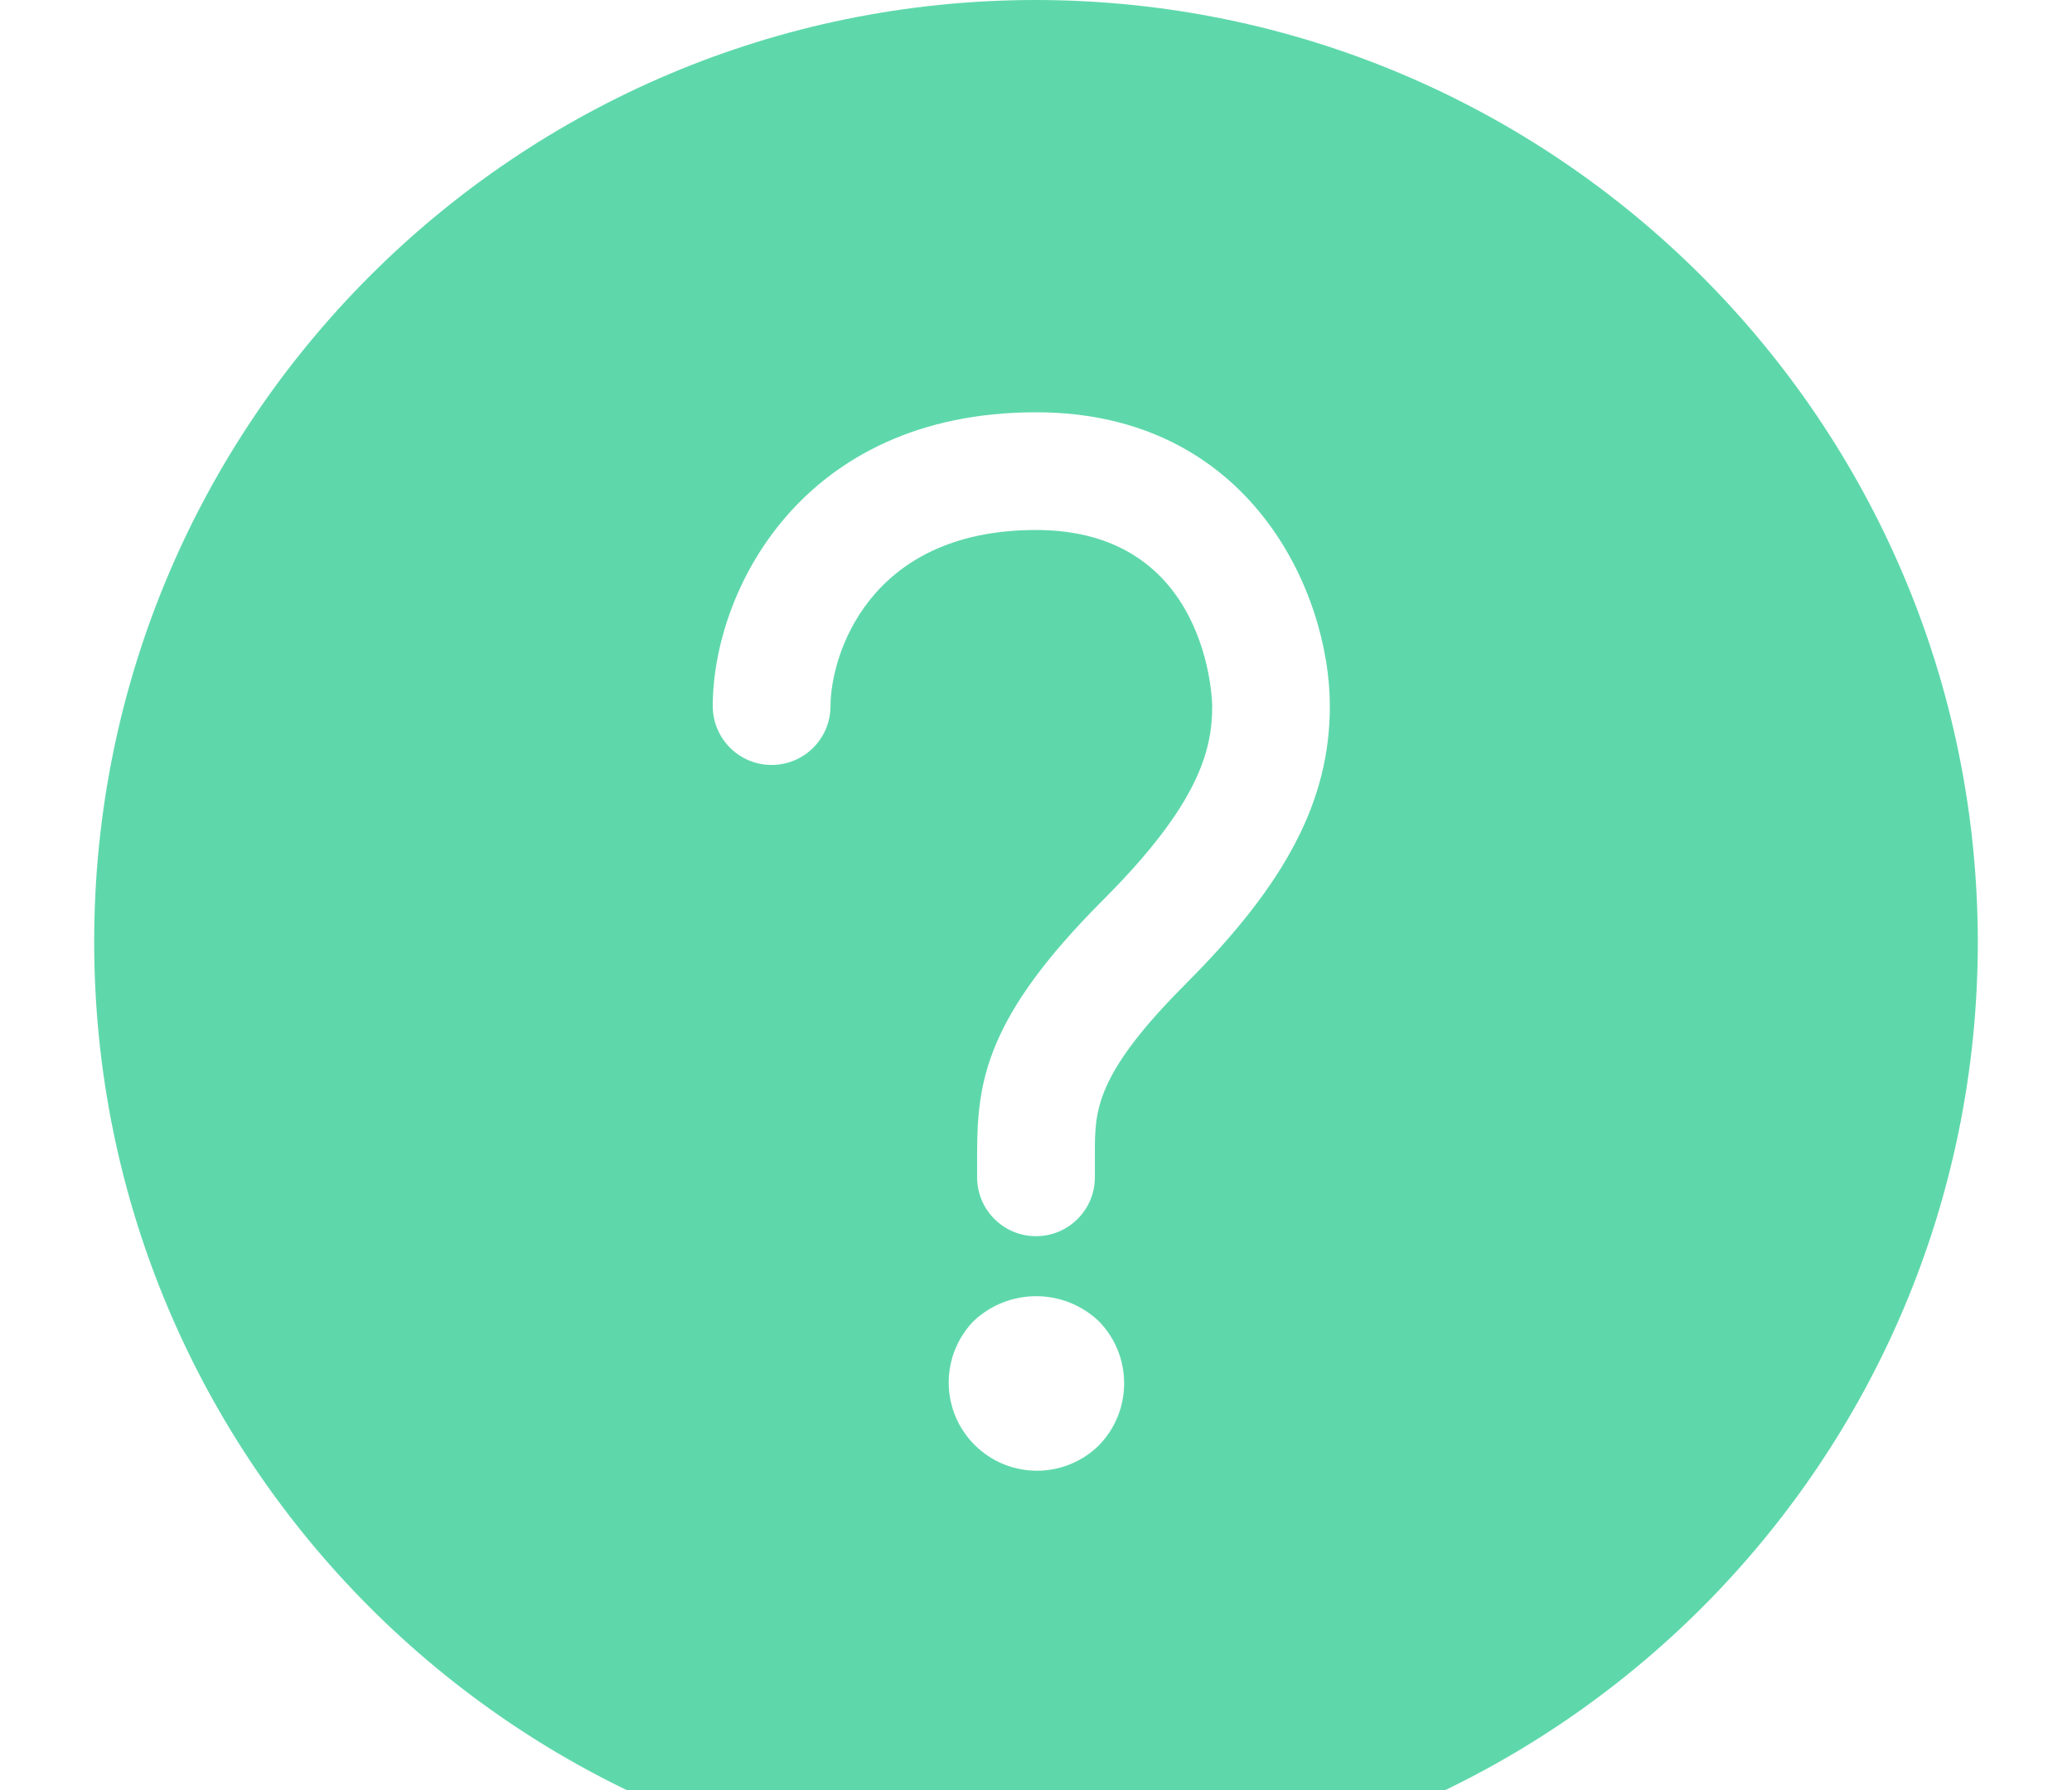
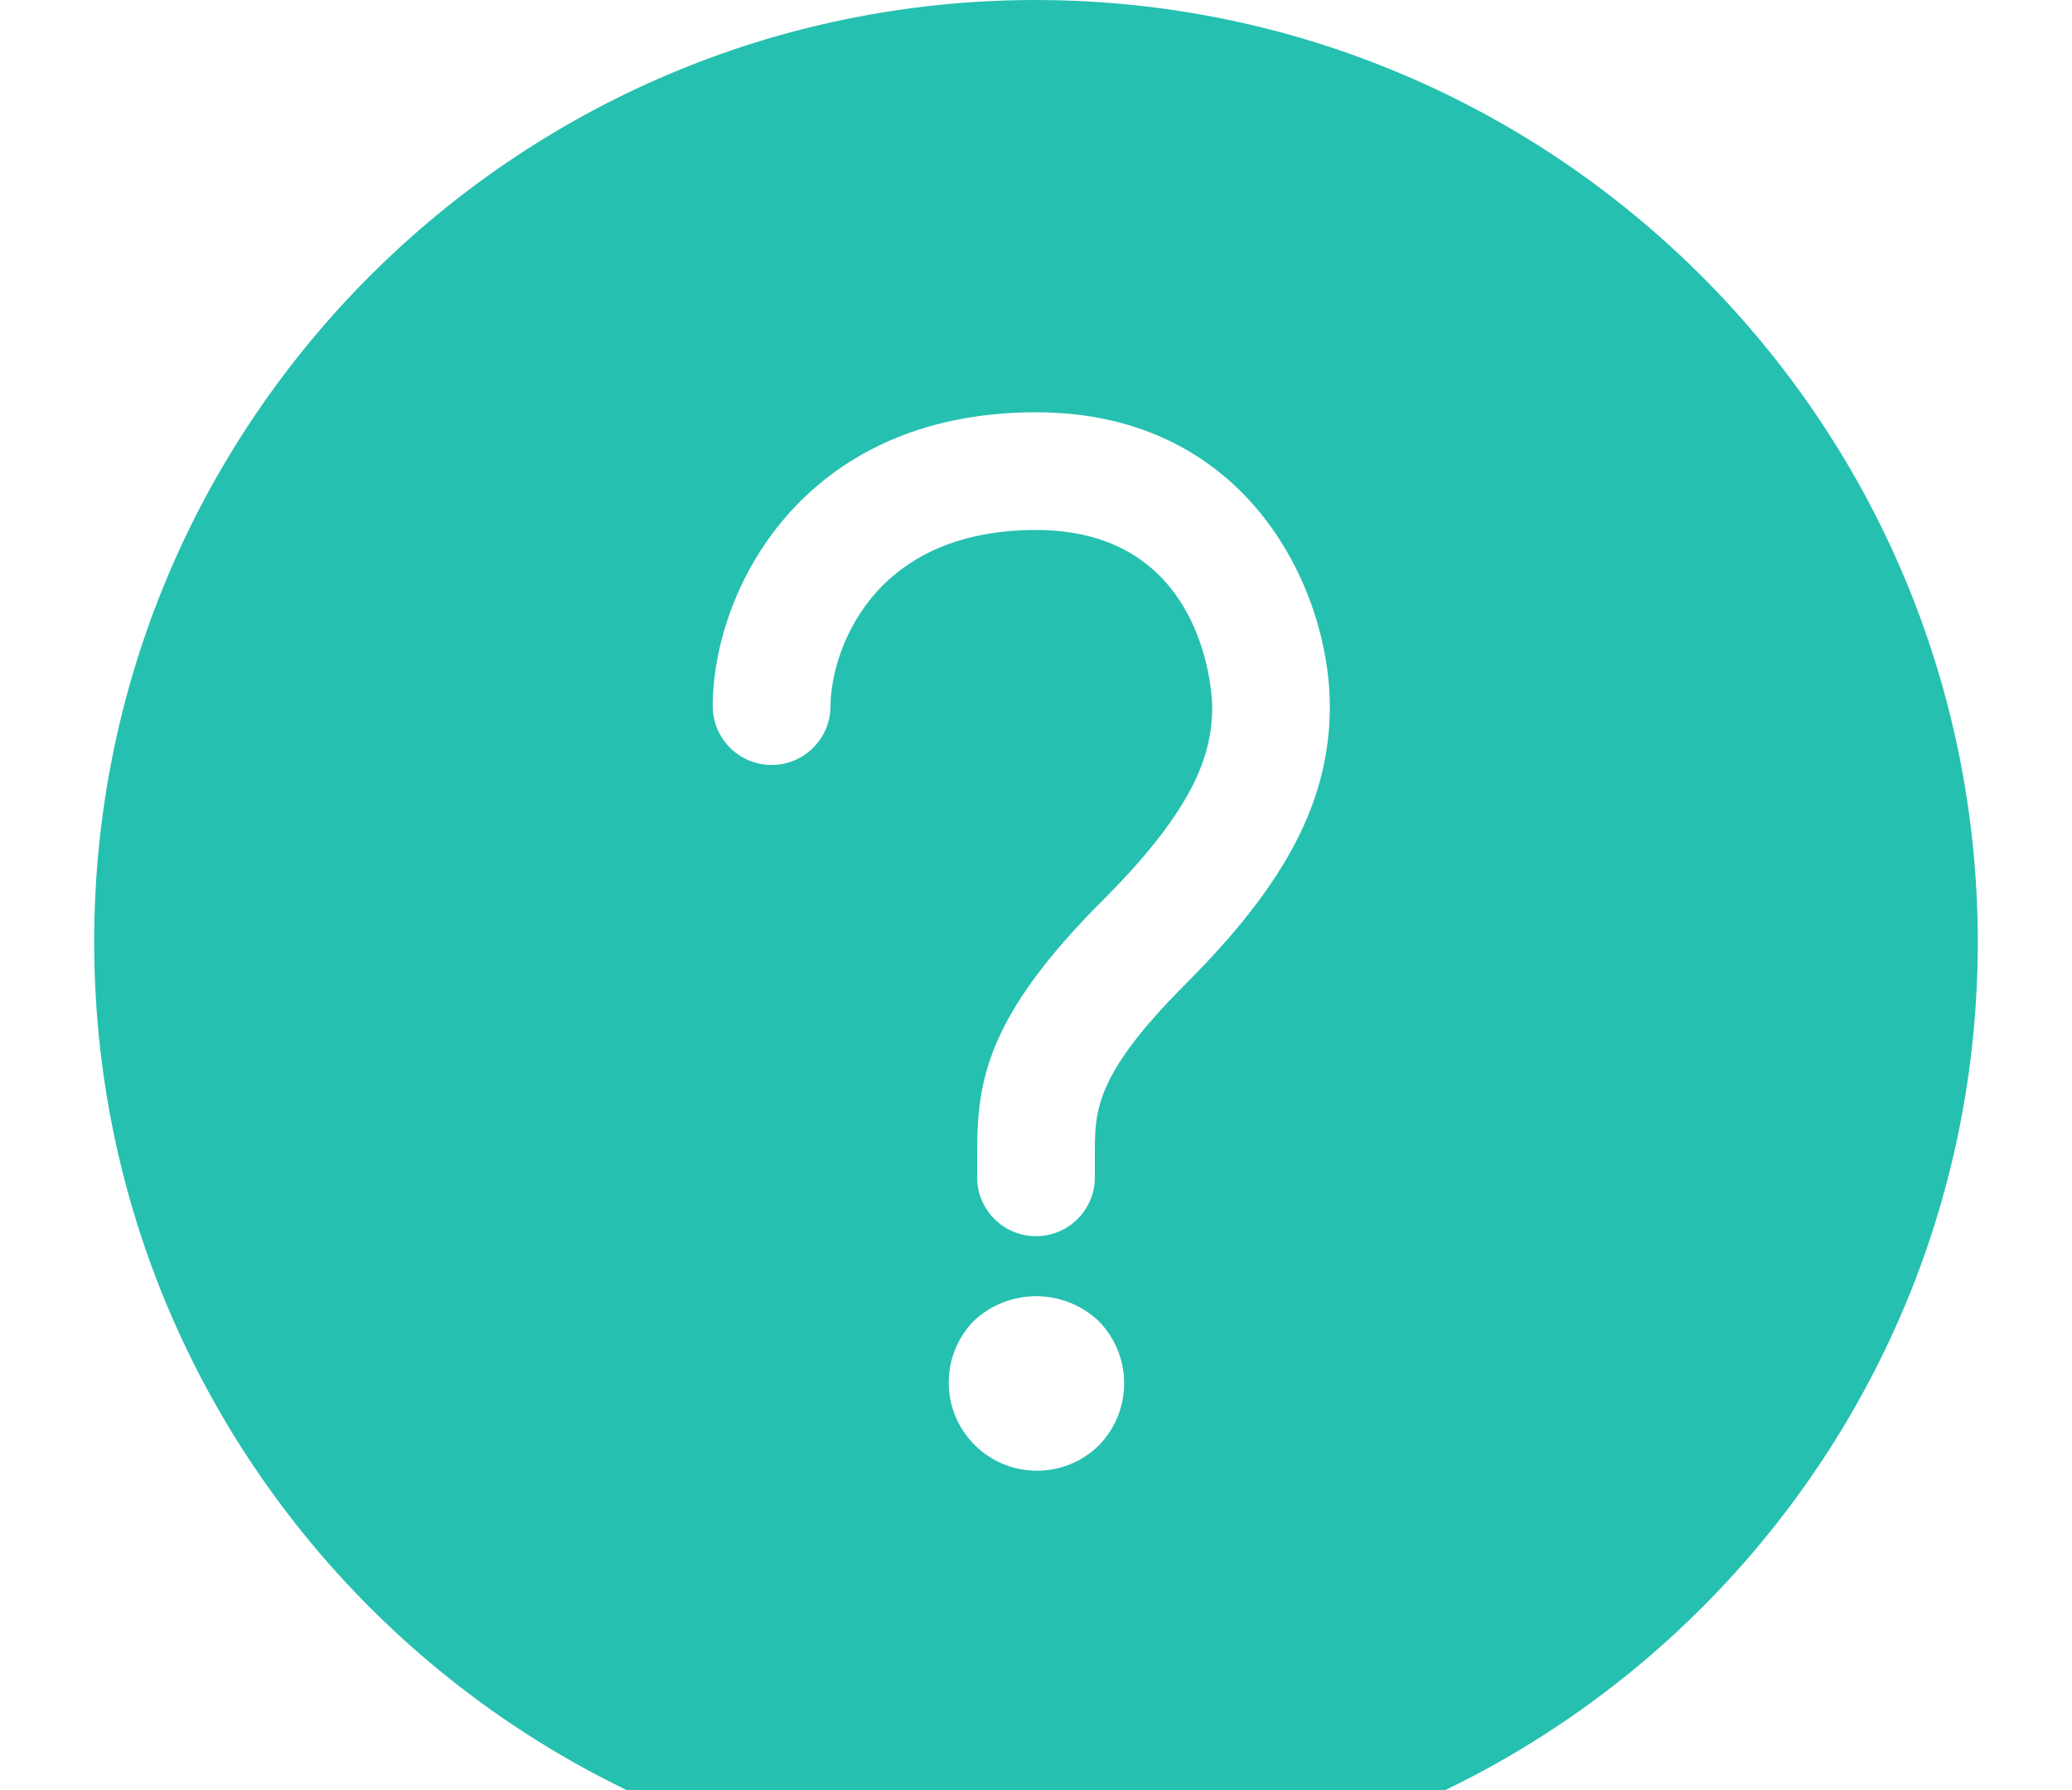
<svg xmlns="http://www.w3.org/2000/svg" width="22" height="19" viewBox="0 0 22 19">
-   <path fill="#5ED8AB" fill-rule="evenodd" d="M11 0C5.477 0 1 4.477 1 10s4.477 10 10 10 10-4.477 10-10C20.994 4.48 16.52.006 11 0zm.664 15.352a.937.937 0 0 1-1.325-1.325.967.967 0 0 1 1.325 0 .943.943 0 0 1 0 1.325zm.93-4.908c-.969.968-.969 1.354-.969 1.8v.258a.625.625 0 1 1-1.25 0v-.257c0-.765.098-1.448 1.334-2.685 1.021-1.02 1.162-1.594 1.162-2.062 0-.02-.022-1.87-1.871-1.87-1.79 0-2.182 1.35-2.182 1.87a.625.625 0 1 1-1.25 0c0-1.207.932-3.12 3.432-3.12 2.273 0 3.12 1.913 3.12 3.12 0 .994-.456 1.876-1.527 2.946z" />
+   <path fill="#25c0b0" fill-rule="evenodd" d="M11 0C5.477 0 1 4.477 1 10s4.477 10 10 10 10-4.477 10-10C20.994 4.48 16.52.006 11 0zm.664 15.352a.937.937 0 0 1-1.325-1.325.967.967 0 0 1 1.325 0 .943.943 0 0 1 0 1.325zm.93-4.908c-.969.968-.969 1.354-.969 1.8v.258a.625.625 0 1 1-1.25 0v-.257c0-.765.098-1.448 1.334-2.685 1.021-1.02 1.162-1.594 1.162-2.062 0-.02-.022-1.87-1.871-1.87-1.79 0-2.182 1.35-2.182 1.87a.625.625 0 1 1-1.25 0c0-1.207.932-3.12 3.432-3.12 2.273 0 3.12 1.913 3.12 3.12 0 .994-.456 1.876-1.527 2.946z" />
</svg>
